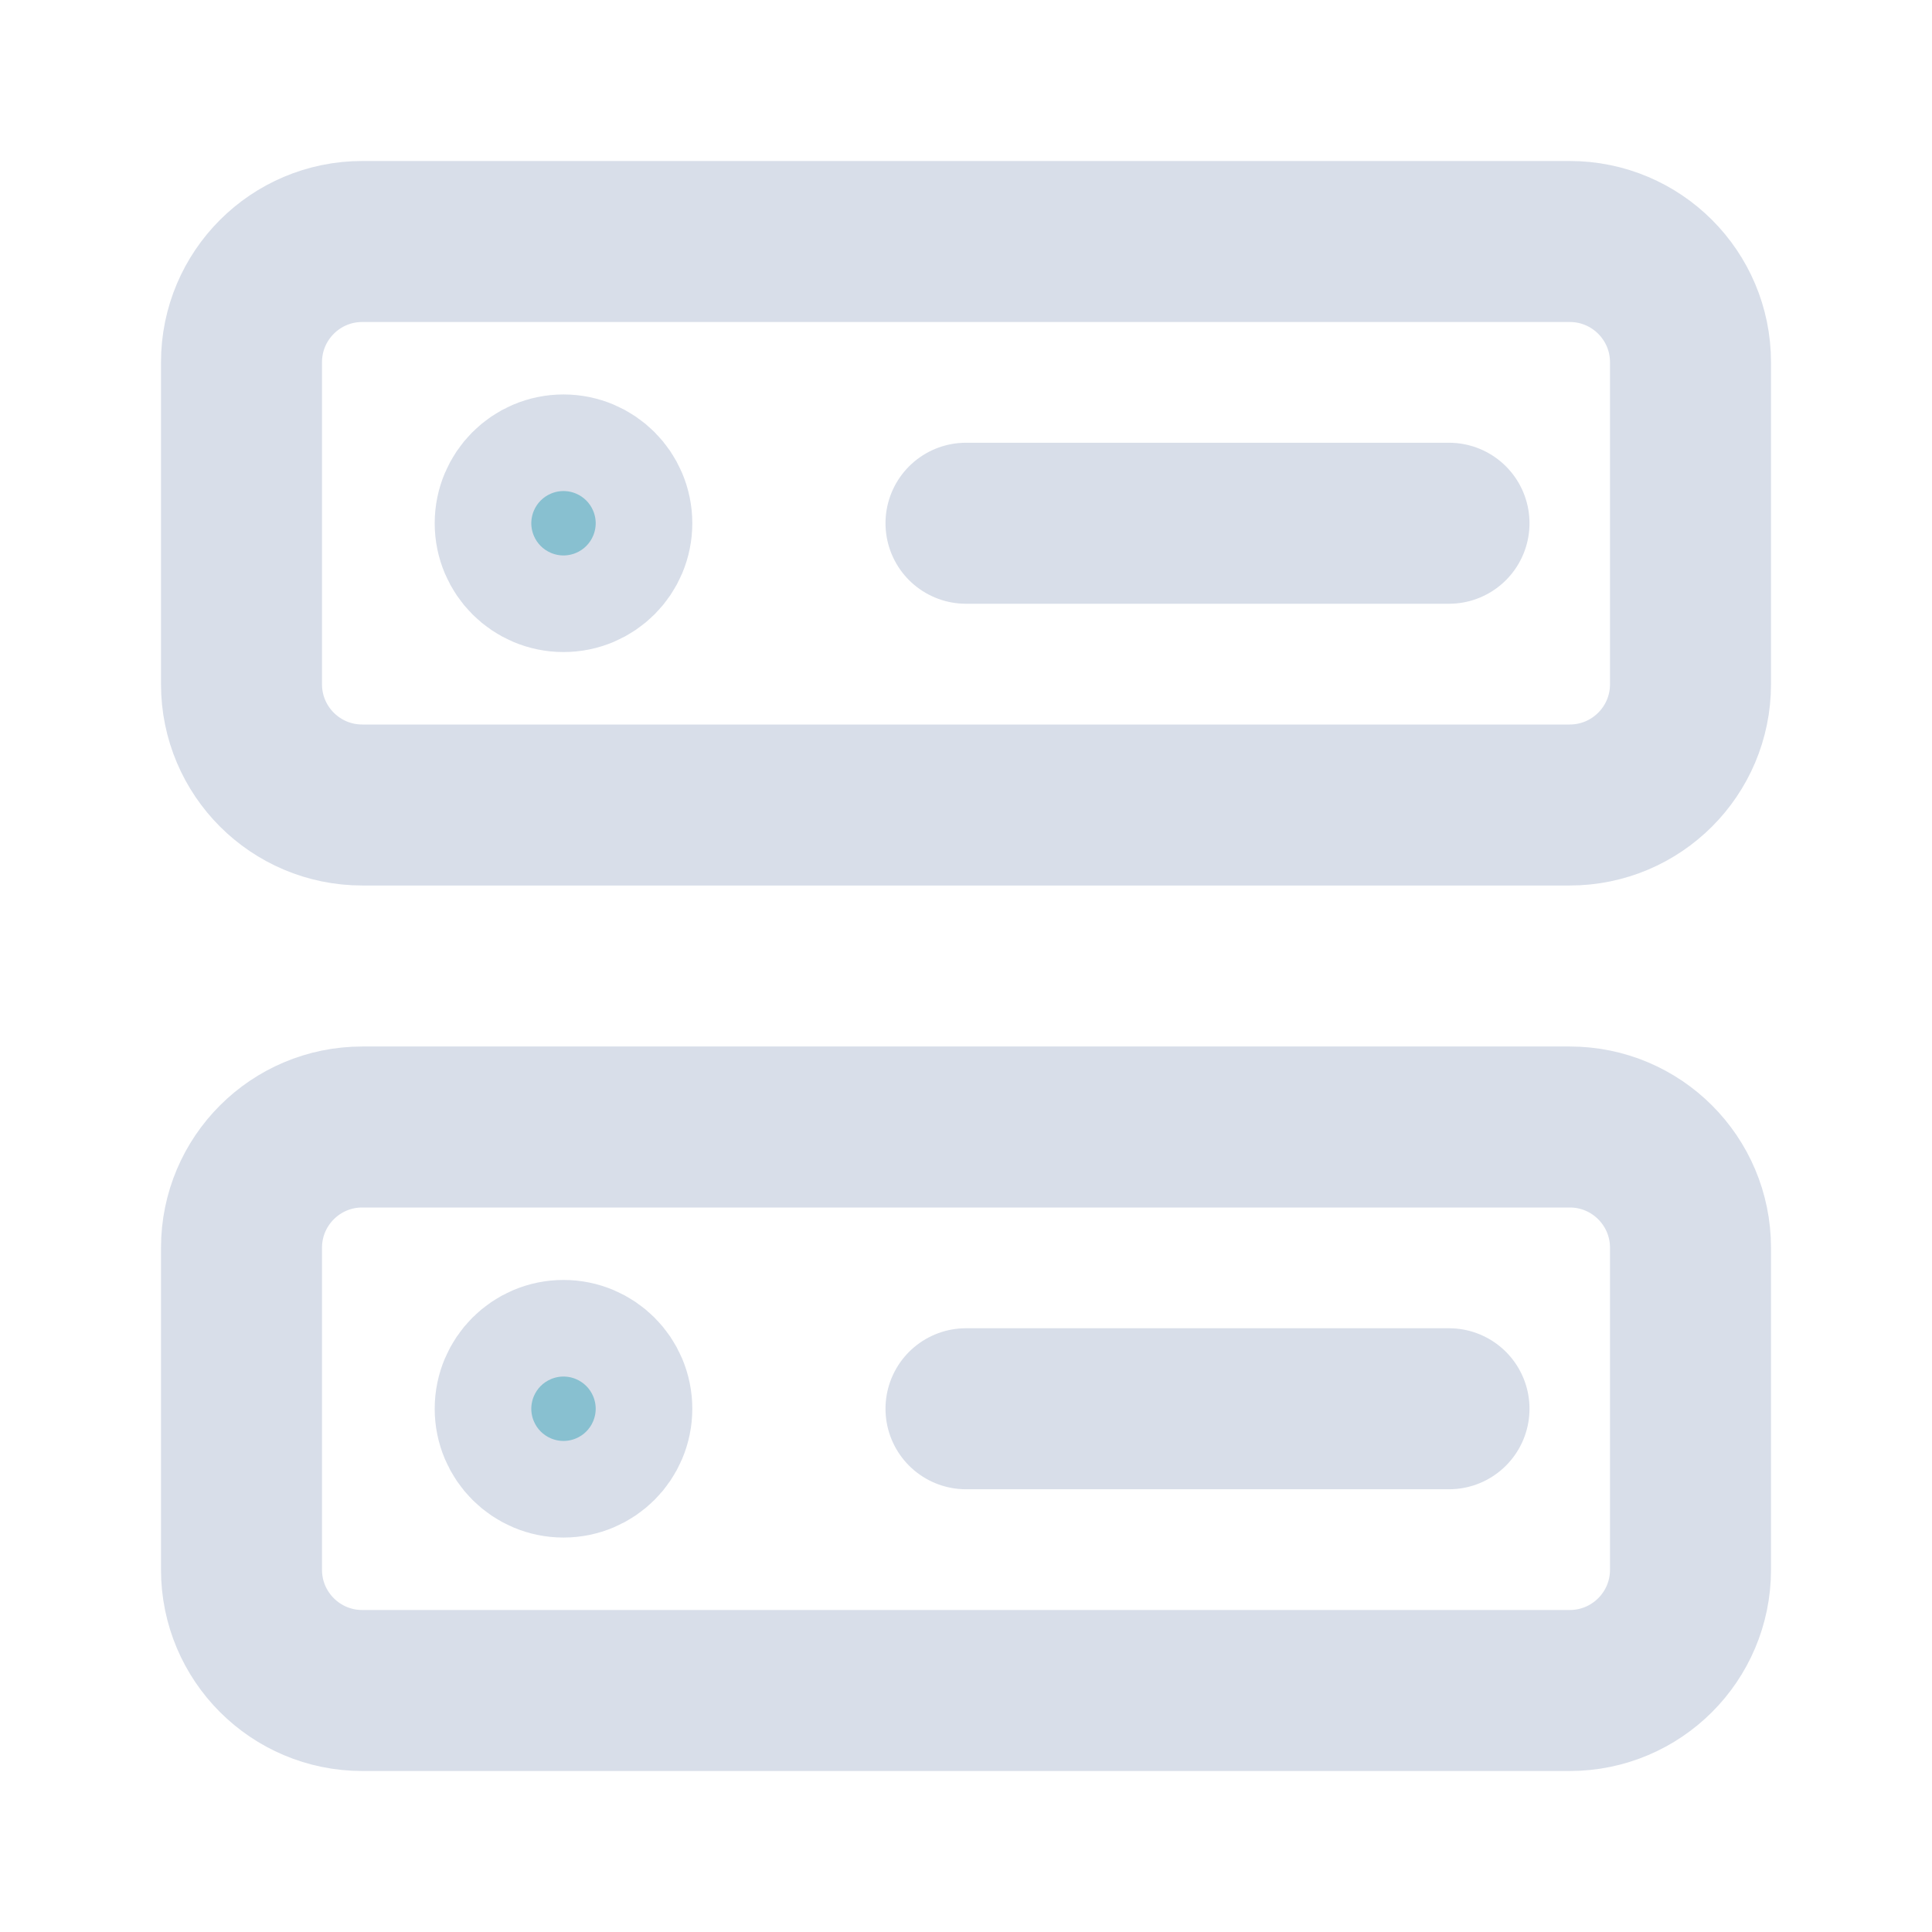
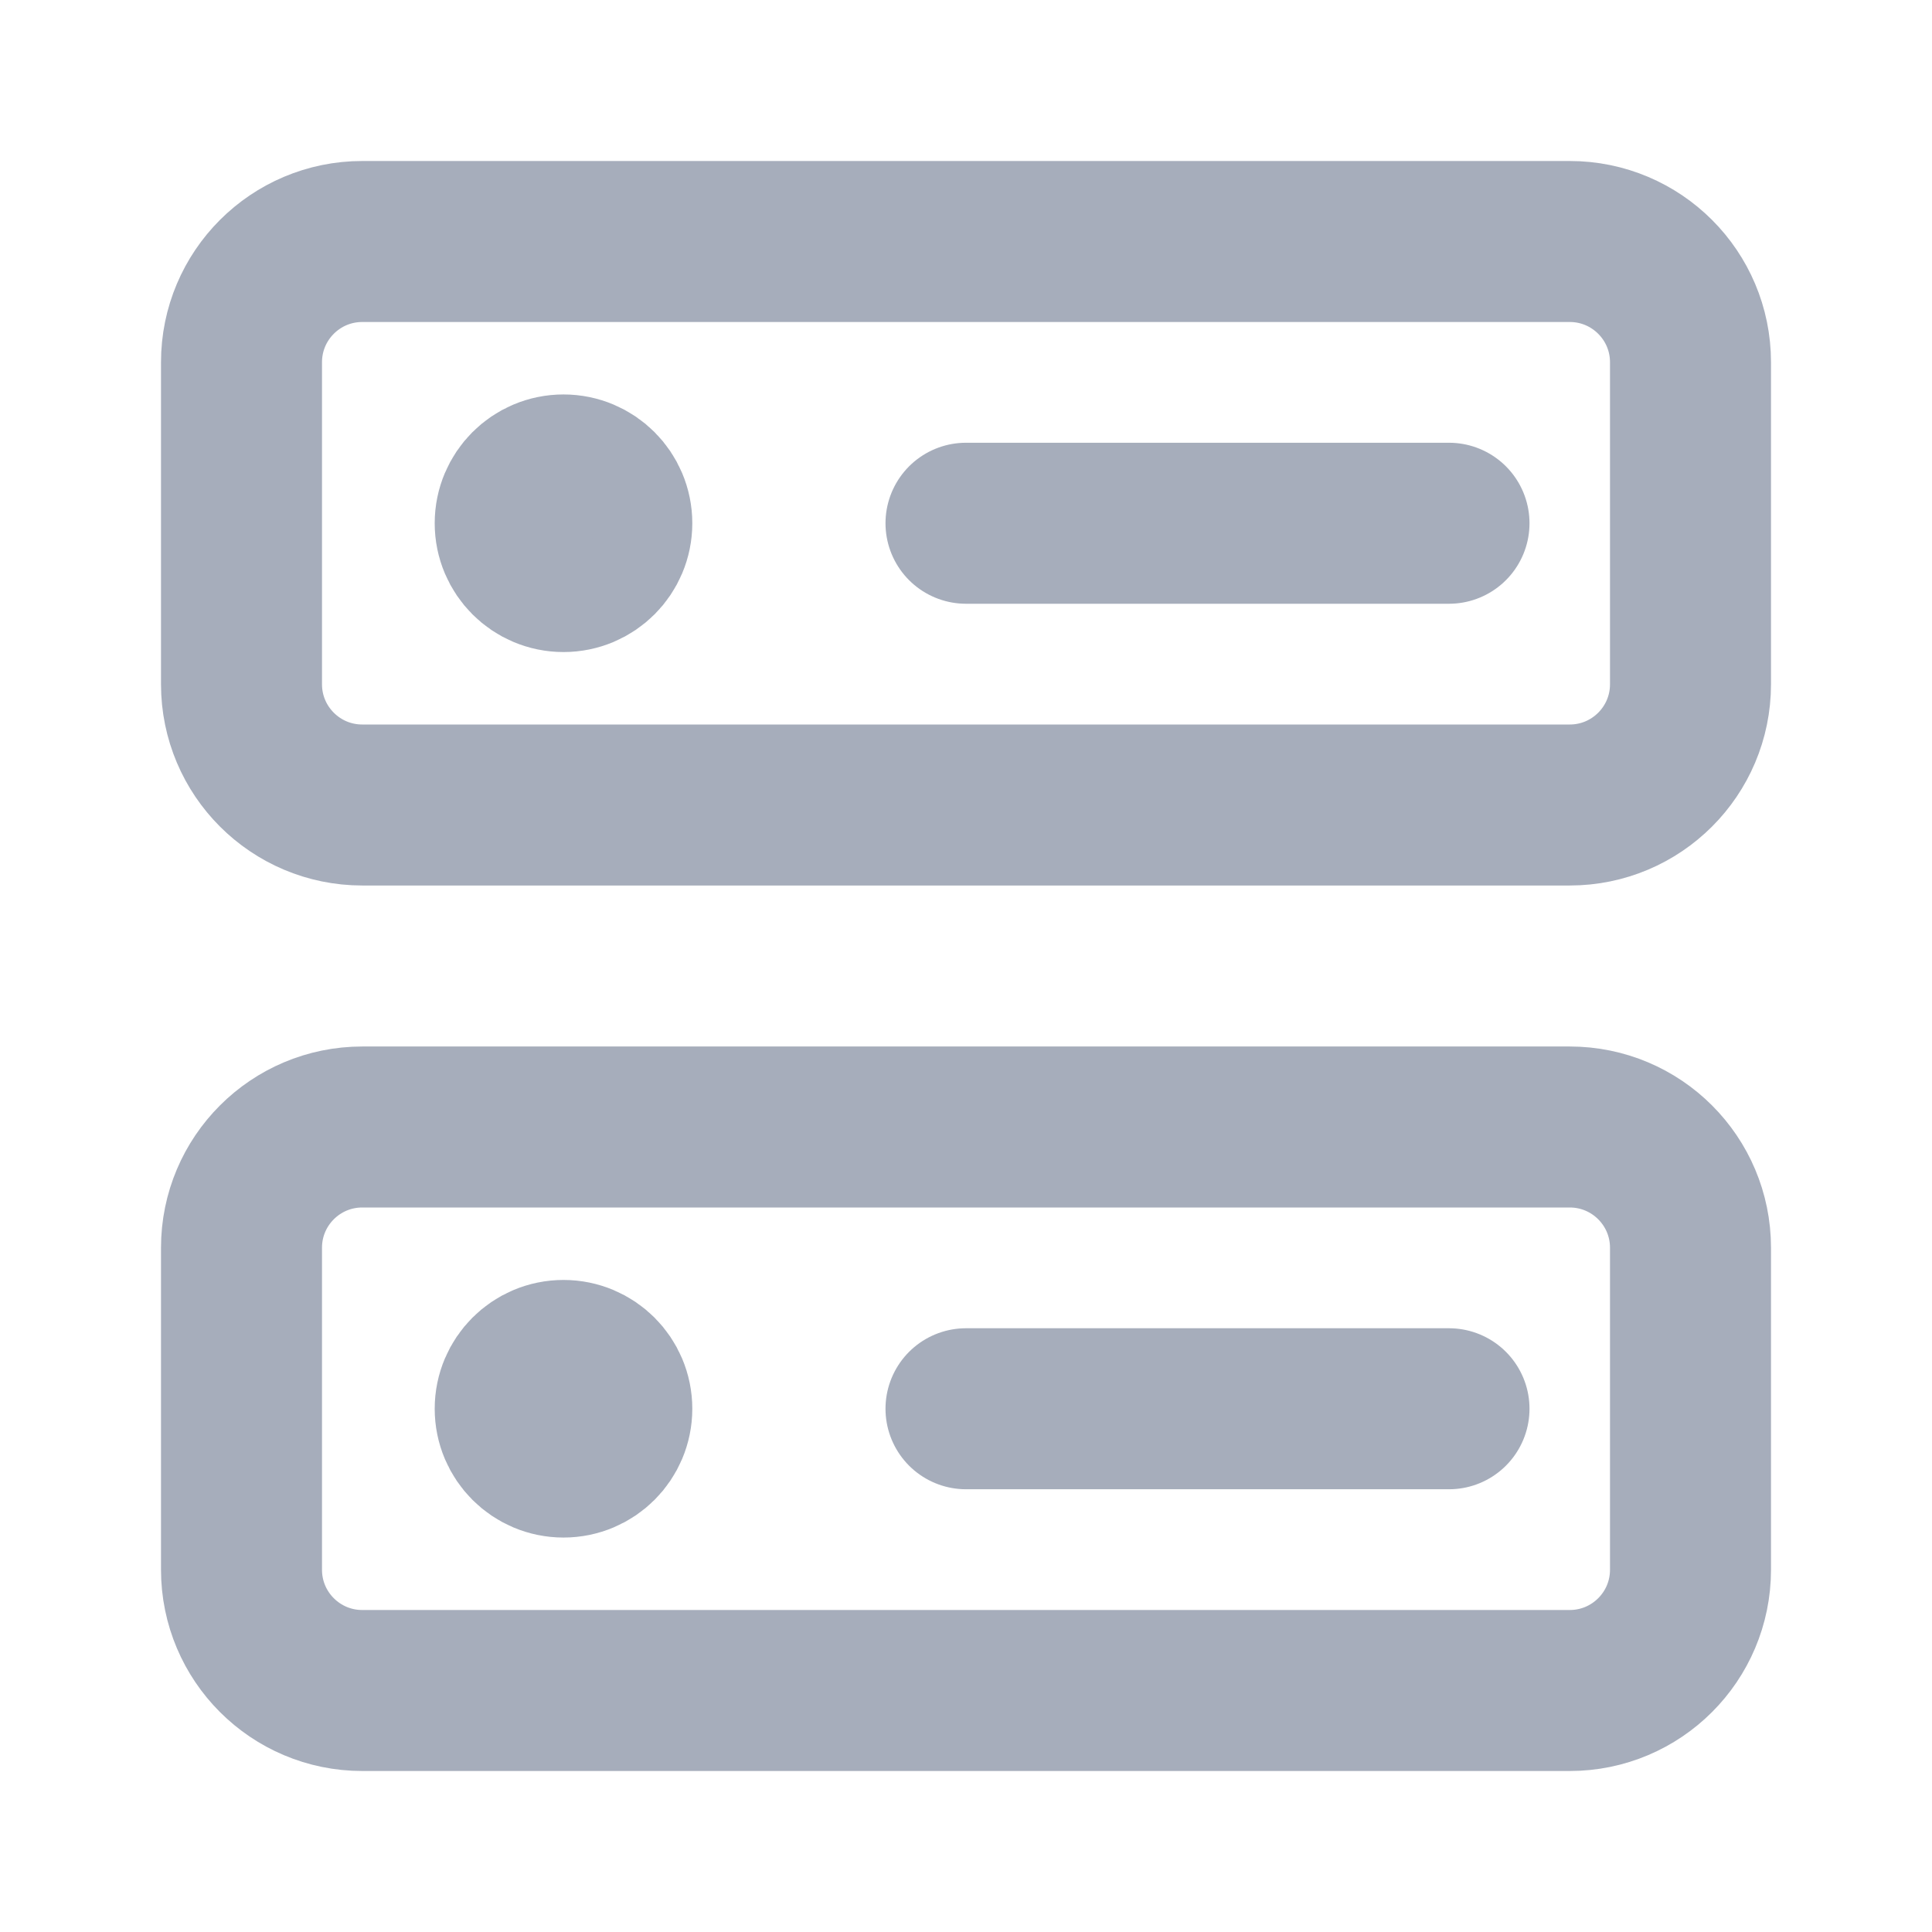
- <svg xmlns="http://www.w3.org/2000/svg" width="24" height="24" viewBox="0 0 24 24" fill="none" stroke="#d8dee9" stroke-width="2" stroke-linecap="round">
+ <svg xmlns="http://www.w3.org/2000/svg" width="24" height="24" viewBox="0 0 24 24" fill="none" stroke="#a6adbb" stroke-width="2" stroke-linecap="round">
  <rect x="3" y="3" width="18" height="7" rx="1.5" />
  <rect x="3" y="14" width="18" height="7" rx="1.5" />
-   <circle cx="7" cy="6.5" r="0.6" fill="#88c0d0" />
-   <circle cx="7" cy="17.5" r="0.6" fill="#88c0d0" />
+   <circle cx="7" cy="6.5" r="0.6" fill="#a6adbb" />
+   <circle cx="7" cy="17.5" r="0.6" fill="#a6adbb" />
  <line x1="12" y1="6.5" x2="18" y2="6.5" />
  <line x1="12" y1="17.5" x2="18" y2="17.5" />
</svg>
